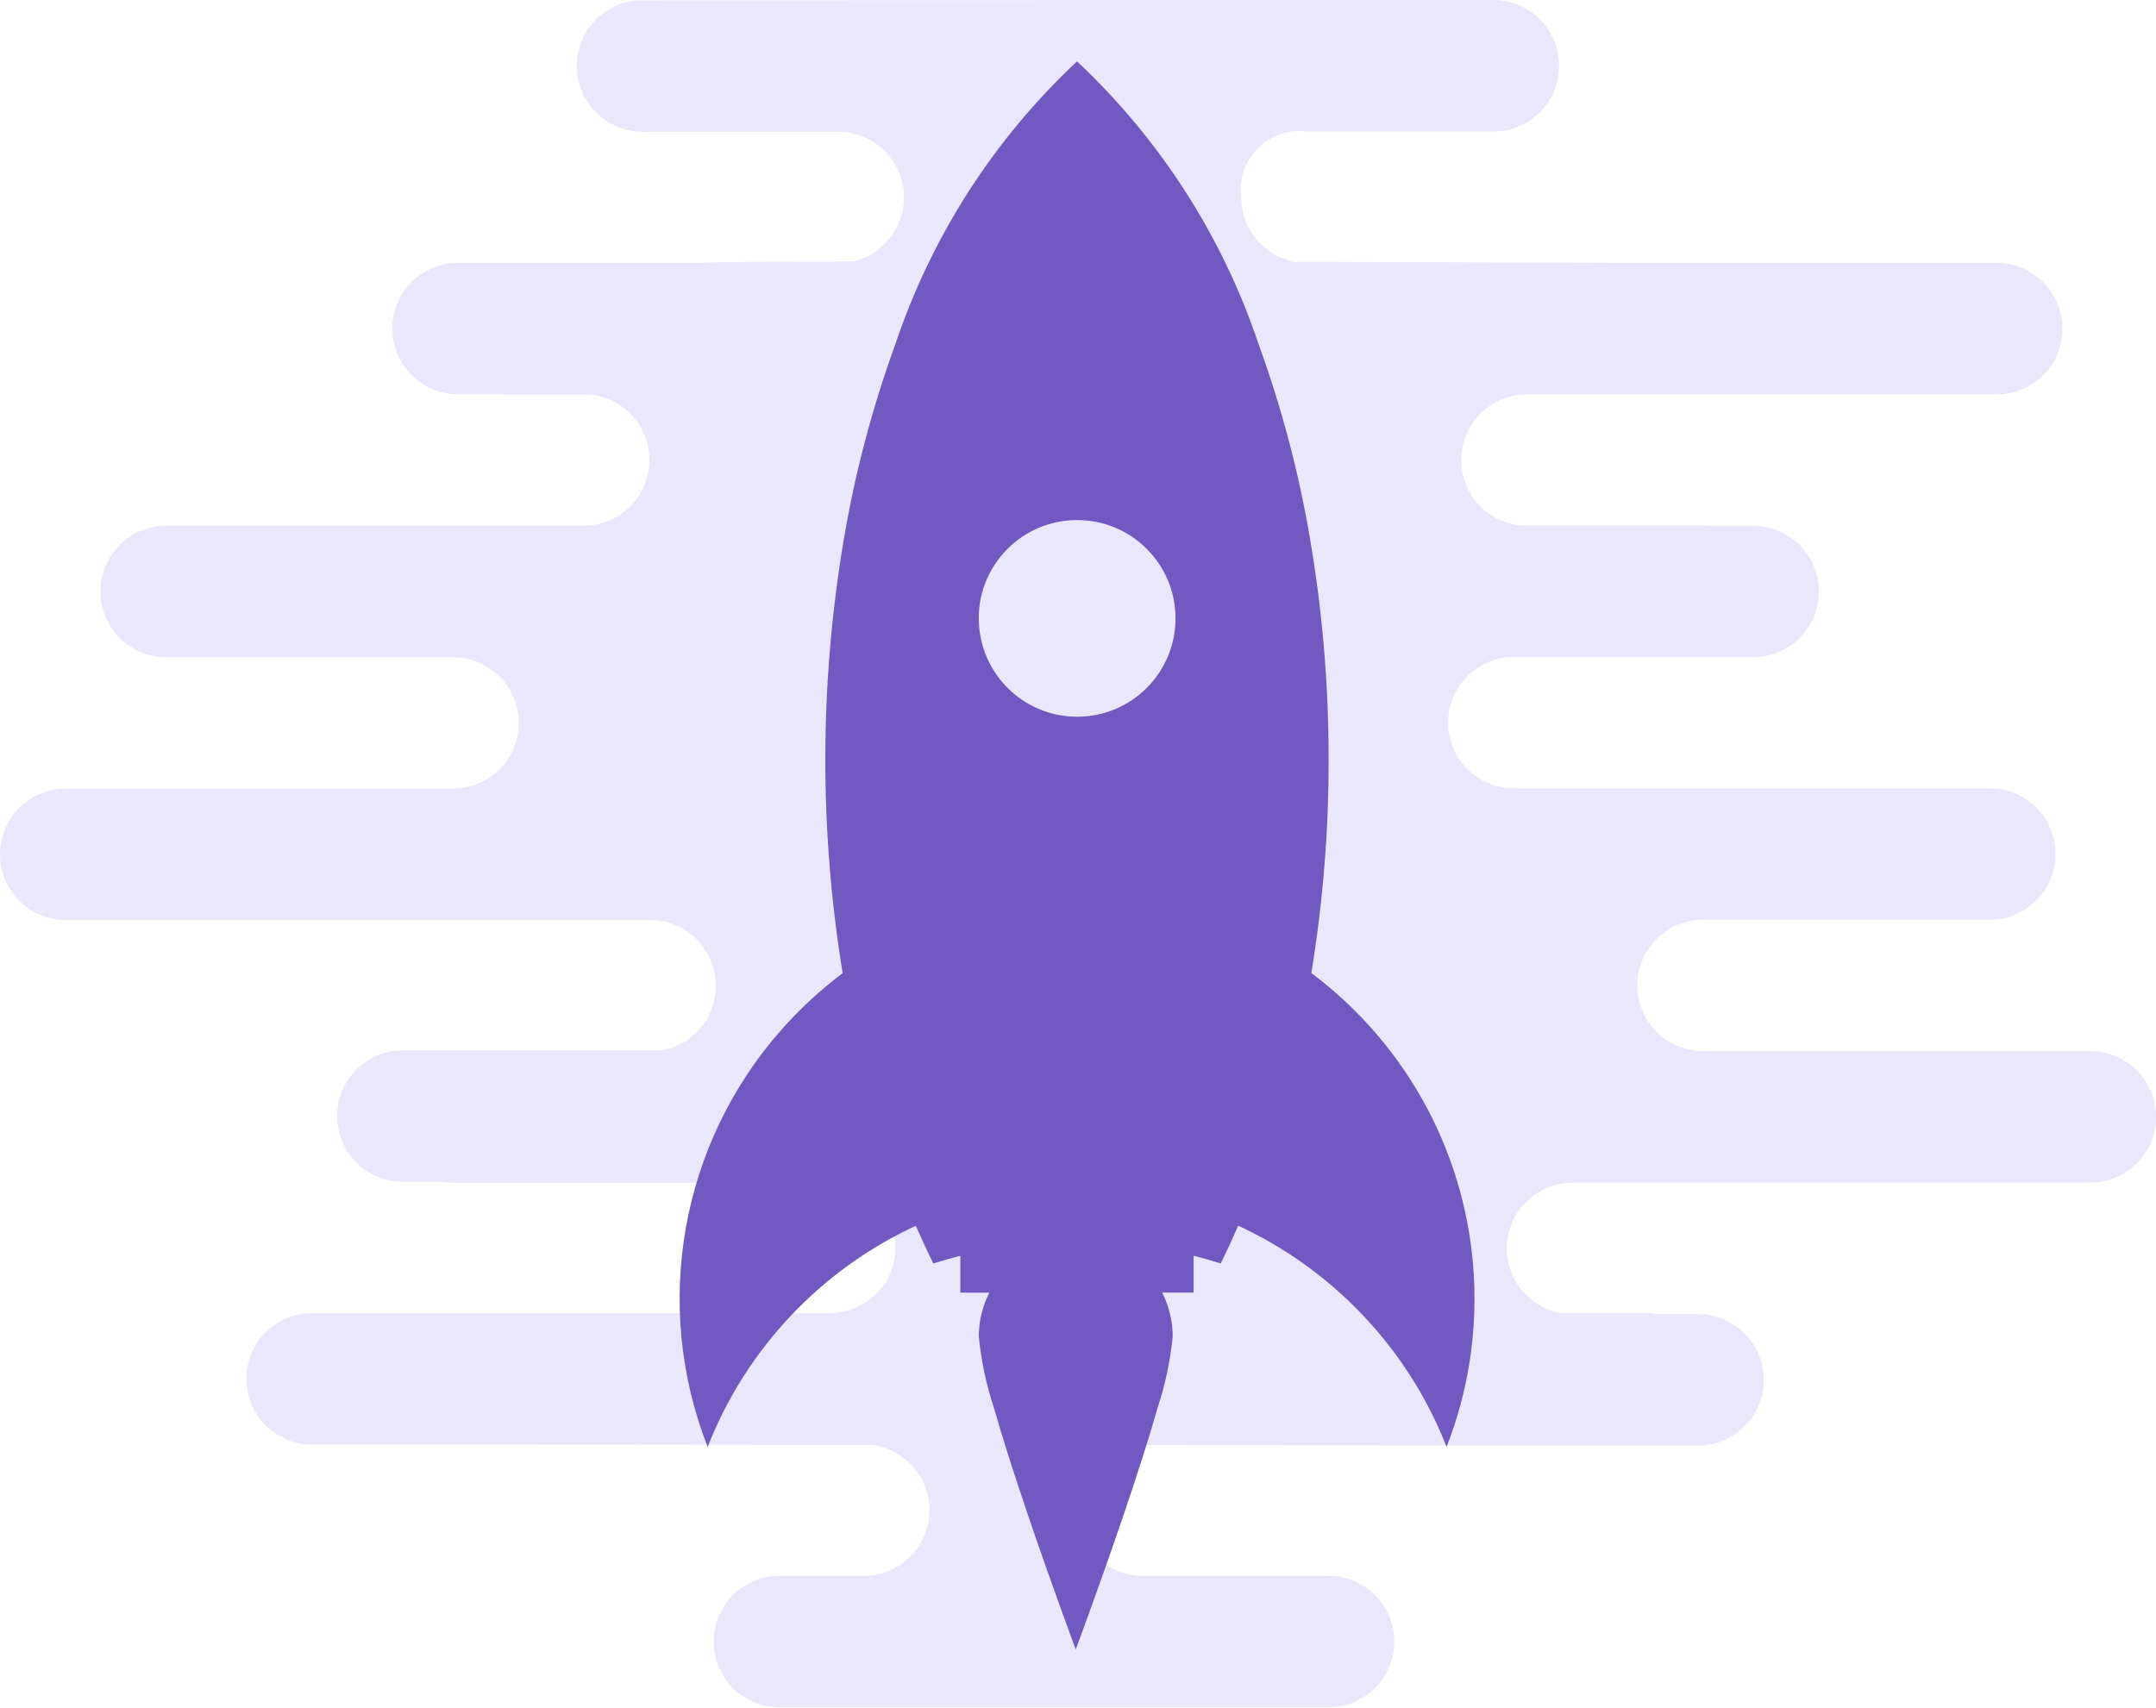
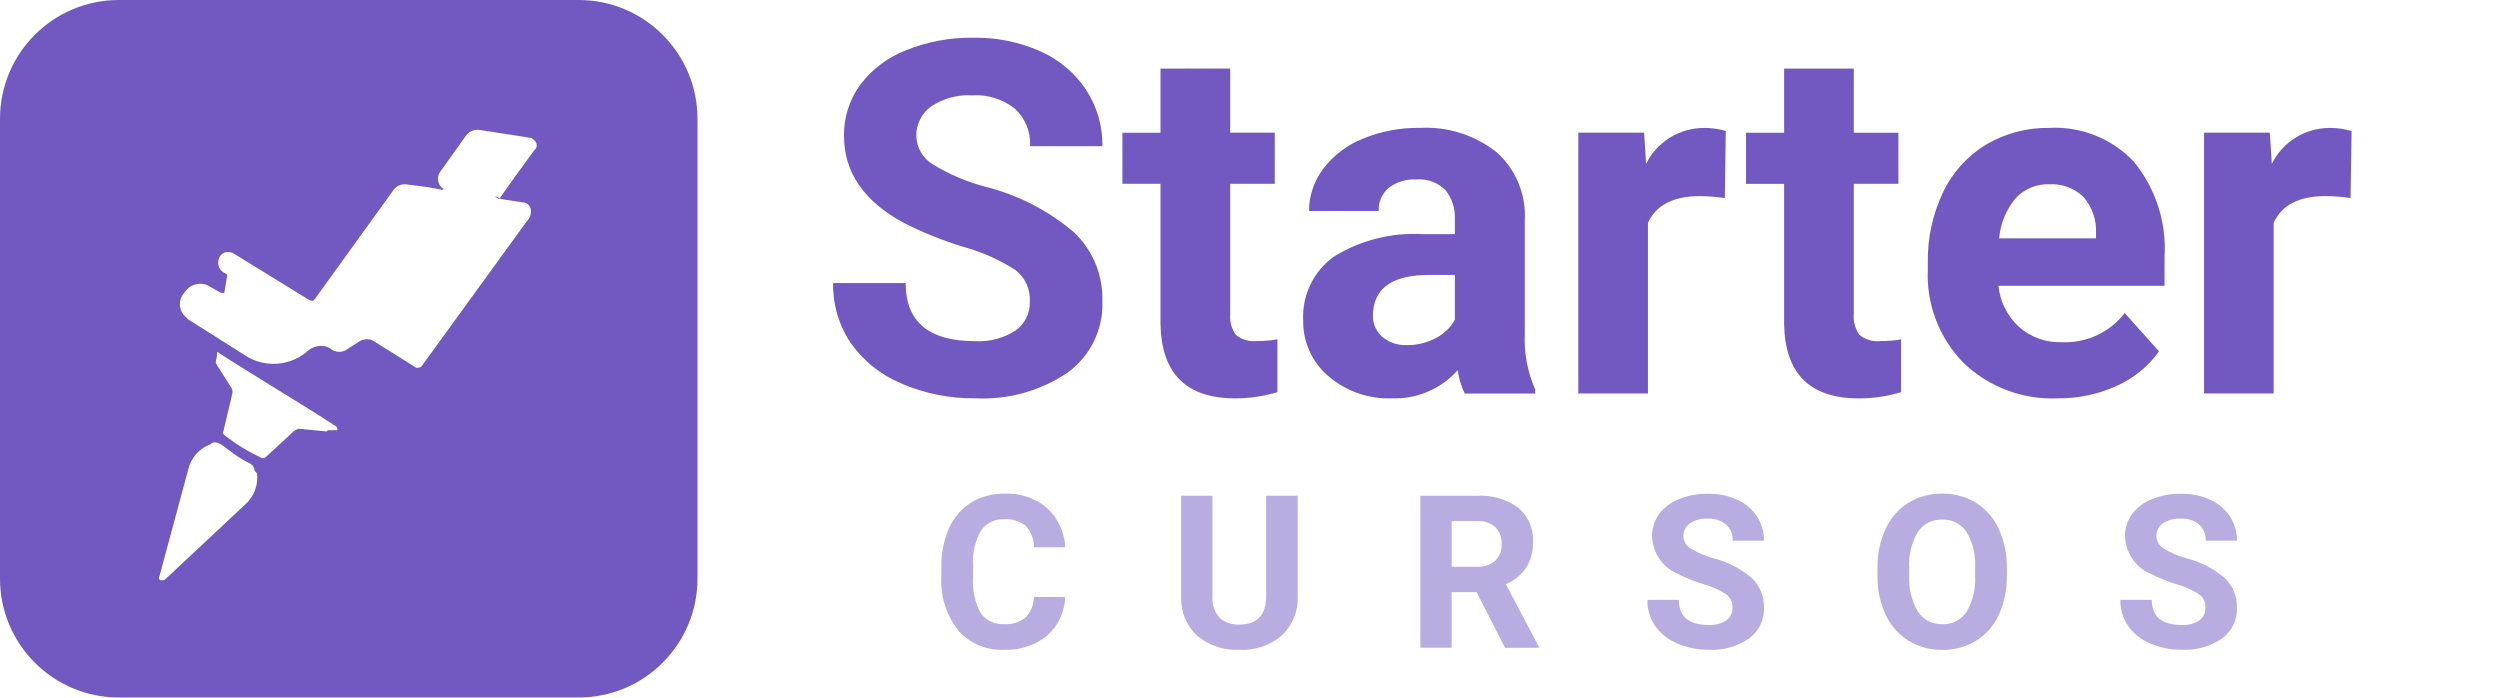
- <svg xmlns="http://www.w3.org/2000/svg" width="81.107" height="64.25" viewBox="0 0 81.107 64.25">
-   <g id="Group_2185" data-name="Group 2185" transform="translate(0)">
-     <g id="Group_2183" data-name="Group 2183" transform="translate(0 0)">
-       <path id="Union_40" data-name="Union 40" d="M24.93,64.25a2.473,2.473,0,1,1,0-4.947h7.011a2.207,2.207,0,0,0,2.473-2.473A2.473,2.473,0,0,0,32.408,54.4c-7.005-.019-13.092-.044-13.66-.044H5.994a2.473,2.473,0,0,1,0-4.946H23.666a2.473,2.473,0,0,0,.26-4.932h-6.77a2.365,2.365,0,0,1-.26-.014H15.158a2.473,2.473,0,1,1,0-4.946H24.42a2.473,2.473,0,0,0-.258-4.932H20.933c-.026,0-.05,0-.076,0H6.253a2.472,2.472,0,1,1,0-4.944H17.041a2.473,2.473,0,0,0,0-4.946H2.473a2.474,2.474,0,0,1,0-4.949H21.959a2.473,2.473,0,0,0,.466-4.9h-3.2a2.508,2.508,0,0,1-.466-.045H17.23a2.473,2.473,0,1,1,0-4.946c6.432,0,13.57.009,21.253.019a2.473,2.473,0,0,0-.348-4.921H31.127a2.473,2.473,0,0,1,0-4.946H51.788a2.473,2.473,0,0,1,0,4.946H48.557A2.473,2.473,0,0,0,48.3,9.879c6.726.008,13.779.014,21.068.014a2.473,2.473,0,1,1,0,4.946H49.885a2.473,2.473,0,0,0-.466,4.9H63.957a2.508,2.508,0,0,1,.466.045h1.53a2.473,2.473,0,0,1,0,4.946H56.178a2.473,2.473,0,0,0,.463,4.9h3.533c.026,0,.05,0,.076,0H78.634a2.473,2.473,0,1,1,0,4.946H64.067a2.473,2.473,0,1,0,0,4.946H74.855a2.473,2.473,0,1,1,0,4.947H59.148a2.473,2.473,0,0,0-.26,4.932H61.88a2.362,2.362,0,0,1,.26.014h1.738a2.473,2.473,0,1,1,0,4.946H54.613c-.3.031-2.469.046-5.6.051a2.473,2.473,0,0,0,.564,4.881h7.358a2.473,2.473,0,0,1,0,4.947Z" transform="translate(81.108 64.25) rotate(180)" fill="#e3dffc" opacity="0.75" />
+ <svg xmlns="http://www.w3.org/2000/svg" width="168.461" height="47" viewBox="0 0 168.461 47">
+   <g id="Group_5255" data-name="Group 5255" transform="translate(0 0.246)">
+     <g id="Group_5252" data-name="Group 5252" transform="translate(66.141 2.295)">
+       <g id="Group_5134" data-name="Group 5134">
+         <g id="Group_4819" data-name="Group 4819" transform="translate(23.849 35.912)" opacity="0.5">
+           <path id="Path_14790" data-name="Path 14790" d="M-82.385-4.293a2.264,2.264,0,0,1-.762,1.626,2.678,2.678,0,0,1-1.813.593A2.408,2.408,0,0,1-86.9-2.9,3.4,3.4,0,0,1-87.6-5.177v-.391a3.835,3.835,0,0,1,.325-1.626,2.437,2.437,0,0,1,.929-1.079,2.6,2.6,0,0,1,1.4-.376,2.609,2.609,0,0,1,1.784.593,2.433,2.433,0,0,1,.782,1.666h-1.318a1.336,1.336,0,0,0-.345-.9,1.277,1.277,0,0,0-.9-.279,1.12,1.12,0,0,0-.987.472,2.648,2.648,0,0,0-.336,1.466v.483a2.834,2.834,0,0,0,.314,1.516,1.1,1.1,0,0,0,.991.479,1.3,1.3,0,0,0,.912-.279,1.26,1.26,0,0,0,.345-.864Zm9.793-4.267v4.214a2.158,2.158,0,0,1-.657,1.661,2.533,2.533,0,0,1-1.8.611,2.561,2.561,0,0,1-1.78-.593A2.121,2.121,0,0,1-77.5-4.3V-8.561h1.318v4.223a1.219,1.219,0,0,0,.3.916,1.156,1.156,0,0,0,.833.288q1.112,0,1.129-1.169V-8.561ZM-65.058-4.5h-1.05v2.342h-1.318v-6.4h2.377a2.688,2.688,0,0,1,1.749.505,1.744,1.744,0,0,1,.615,1.428,1.968,1.968,0,0,1-.283,1.092,1.933,1.933,0,0,1-.859.7l1.384,2.615v.062h-1.415Zm-1.05-1.068h1.063a1.089,1.089,0,0,0,.769-.253.9.9,0,0,0,.272-.7.967.967,0,0,0-.257-.712,1.068,1.068,0,0,0-.789-.259h-1.059Zm11.827,1.731a.677.677,0,0,0-.264-.573,3.458,3.458,0,0,0-.949-.422,6.729,6.729,0,0,1-1.085-.437,1.774,1.774,0,0,1-1.09-1.586,1.545,1.545,0,0,1,.292-.925,1.906,1.906,0,0,1,.839-.635,3.159,3.159,0,0,1,1.228-.229,2.876,2.876,0,0,1,1.222.248,1.945,1.945,0,0,1,.833.7,1.834,1.834,0,0,1,.3,1.028h-1.318a.863.863,0,0,0-.277-.683,1.138,1.138,0,0,0-.778-.244,1.216,1.216,0,0,0-.751.2.645.645,0,0,0-.268.538.617.617,0,0,0,.314.523,3.55,3.55,0,0,0,.925.4,4,4,0,0,1,1.639.839,1.672,1.672,0,0,1,.514,1.248,1.54,1.54,0,0,1-.628,1.3,2.751,2.751,0,0,1-1.692.472,3.267,3.267,0,0,1-1.345-.27,2.128,2.128,0,0,1-.925-.74,1.9,1.9,0,0,1-.319-1.09h1.323q0,1.059,1.266,1.059a1.231,1.231,0,0,0,.734-.191A.622.622,0,0,0-54.281-3.841Zm11.555-1.376a3.863,3.863,0,0,1-.334,1.657,2.515,2.515,0,0,1-.956,1.1,2.644,2.644,0,0,1-1.426.387,2.662,2.662,0,0,1-1.419-.382,2.54,2.54,0,0,1-.967-1.092,3.752,3.752,0,0,1-.347-1.633V-5.5a3.842,3.842,0,0,1,.341-1.663,2.536,2.536,0,0,1,.962-1.1,2.647,2.647,0,0,1,1.422-.385,2.647,2.647,0,0,1,1.422.385,2.536,2.536,0,0,1,.962,1.1A3.831,3.831,0,0,1-42.726-5.5Zm-1.336-.29a2.693,2.693,0,0,0-.36-1.529,1.174,1.174,0,0,0-1.028-.523,1.175,1.175,0,0,0-1.024.516,2.662,2.662,0,0,0-.365,1.514v.312a2.726,2.726,0,0,0,.36,1.521,1.171,1.171,0,0,0,1.037.541,1.161,1.161,0,0,0,1.02-.521,2.711,2.711,0,0,0,.36-1.518Zm9.7,1.666a.677.677,0,0,0-.264-.573,3.458,3.458,0,0,0-.949-.422,6.729,6.729,0,0,1-1.085-.437,1.774,1.774,0,0,1-1.09-1.586,1.545,1.545,0,0,1,.292-.925,1.906,1.906,0,0,1,.839-.635,3.159,3.159,0,0,1,1.228-.229,2.876,2.876,0,0,1,1.222.248,1.945,1.945,0,0,1,.833.7,1.834,1.834,0,0,1,.3,1.028h-1.318a.863.863,0,0,0-.277-.683,1.138,1.138,0,0,0-.778-.244,1.216,1.216,0,0,0-.751.2.645.645,0,0,0-.268.538.617.617,0,0,0,.314.523,3.55,3.55,0,0,0,.925.4,4,4,0,0,1,1.639.839,1.672,1.672,0,0,1,.514,1.248,1.54,1.54,0,0,1-.628,1.3,2.751,2.751,0,0,1-1.692.472,3.267,3.267,0,0,1-1.345-.27,2.128,2.128,0,0,1-.925-.74,1.9,1.9,0,0,1-.319-1.09h1.323q0,1.059,1.266,1.059a1.231,1.231,0,0,0,.734-.191A.622.622,0,0,0-34.366-3.841Z" transform="translate(113.602 8.648) scale(1.6)" fill="#7159C1" />
+         </g>
+         <path id="Path_14813" data-name="Path 14813" d="M-108.894-39.886a2.5,2.5,0,0,0-.975-2.12,12.783,12.783,0,0,0-3.509-1.559,24.872,24.872,0,0,1-4.012-1.616q-4.028-2.177-4.028-5.864a5.711,5.711,0,0,1,1.08-3.419,7.046,7.046,0,0,1,3.1-2.347,11.678,11.678,0,0,1,4.54-.845,10.629,10.629,0,0,1,4.516.918,7.19,7.19,0,0,1,3.078,2.591,6.779,6.779,0,0,1,1.1,3.8h-4.873a3.189,3.189,0,0,0-1.023-2.526,4.207,4.207,0,0,0-2.875-.9,4.494,4.494,0,0,0-2.778.755,2.382,2.382,0,0,0-.991,1.99,2.282,2.282,0,0,0,1.161,1.933,13.122,13.122,0,0,0,3.419,1.462,14.774,14.774,0,0,1,6.059,3.1,6.179,6.179,0,0,1,1.9,4.613,5.692,5.692,0,0,1-2.323,4.816,10.169,10.169,0,0,1-6.254,1.746,12.076,12.076,0,0,1-4.971-1,7.866,7.866,0,0,1-3.419-2.737,7.009,7.009,0,0,1-1.178-4.028h4.889q0,3.915,4.678,3.915a4.551,4.551,0,0,0,2.713-.707A2.3,2.3,0,0,0-108.894-39.886Zm13.5-15.692v4.321h3.005v3.444h-3.005v8.772a2.1,2.1,0,0,0,.374,1.4,1.876,1.876,0,0,0,1.429.422,7.486,7.486,0,0,0,1.381-.114v3.557a9.664,9.664,0,0,1-2.843.422q-4.938,0-5.036-4.987v-9.47h-2.567v-3.444h2.567v-4.321Zm15.805,21.9a5.213,5.213,0,0,1-.471-1.576,5.68,5.68,0,0,1-4.435,1.9,6.24,6.24,0,0,1-4.28-1.494,4.806,4.806,0,0,1-1.7-3.769A4.967,4.967,0,0,1-88.4-42.907a10.22,10.22,0,0,1,5.986-1.511h2.16v-1.007a2.9,2.9,0,0,0-.625-1.949,2.46,2.46,0,0,0-1.974-.731,2.8,2.8,0,0,0-1.86.569,1.931,1.931,0,0,0-.674,1.559h-4.694a4.716,4.716,0,0,1,.942-2.826,6.228,6.228,0,0,1,2.664-2.039,9.709,9.709,0,0,1,3.866-.739,7.671,7.671,0,0,1,5.157,1.633,5.711,5.711,0,0,1,1.909,4.589v7.618a8.4,8.4,0,0,0,.7,3.785v.276Zm-3.882-3.265a4.043,4.043,0,0,0,1.917-.463,3.041,3.041,0,0,0,1.3-1.243v-3.021H-82.01q-3.525,0-3.752,2.437l-.016.276a1.879,1.879,0,0,0,.617,1.446A2.4,2.4,0,0,0-83.472-36.945Zm21.409-9.909a12.753,12.753,0,0,0-1.689-.13q-2.664,0-3.492,1.8v11.5h-4.694V-51.256H-67.5l.13,2.1a4.35,4.35,0,0,1,3.915-2.42A4.919,4.919,0,0,1-62-51.37Zm8.69-8.723v4.321h3.005v3.444h-3.005v8.772a2.1,2.1,0,0,0,.374,1.4,1.876,1.876,0,0,0,1.429.422,7.486,7.486,0,0,0,1.381-.114v3.557a9.664,9.664,0,0,1-2.843.422q-4.938,0-5.036-4.987v-9.47h-2.567v-3.444h2.567v-4.321Zm13.71,22.222a8.628,8.628,0,0,1-6.294-2.372,8.43,8.43,0,0,1-2.428-6.319V-42.5a10.617,10.617,0,0,1,1.023-4.735,7.51,7.51,0,0,1,2.9-3.216,8.138,8.138,0,0,1,4.28-1.129,7.294,7.294,0,0,1,5.677,2.274,9.241,9.241,0,0,1,2.071,6.449v1.917H-43.626a4.361,4.361,0,0,0,1.373,2.761,4.149,4.149,0,0,0,2.9,1.04,5.067,5.067,0,0,0,4.24-1.965l2.307,2.583a7.047,7.047,0,0,1-2.859,2.331A9.38,9.38,0,0,1-39.662-33.356ZM-40.2-47.78a2.94,2.94,0,0,0-2.266.942,4.867,4.867,0,0,0-1.113,2.7h6.53v-.374a3.47,3.47,0,0,0-.845-2.412A3.034,3.034,0,0,0-40.2-47.78Zm20.3.926a12.753,12.753,0,0,0-1.689-.13q-2.664,0-3.492,1.8v11.5H-29.77V-51.256h4.435l.13,2.1a4.35,4.35,0,0,1,3.915-2.42,4.919,4.919,0,0,1,1.462.211Z" transform="translate(112.148 57.656)" fill="#7159C1" />
+       </g>
    </g>
-     <path id="Union_93" data-name="Union 93" d="M14.9,59.759c-.037-.1-.931-2.5-1.824-5.134-.53-1.563-.952-2.894-1.254-3.954a12.425,12.425,0,0,1-.57-2.69,3.654,3.654,0,0,1,.394-1.65H10.557V44.943q-.512.13-1.017.29-.343-.694-.659-1.419a15.338,15.338,0,0,0-7.83,8.321h0A15.289,15.289,0,0,1,3.84,36.422,15.434,15.434,0,0,1,6.13,34.308a49.843,49.843,0,0,1,.038-16.291,41.78,41.78,0,0,1,1.937-7.353A25.824,25.824,0,0,1,14.946,0a25.832,25.832,0,0,1,6.839,10.664,41.807,41.807,0,0,1,1.937,7.354,49.1,49.1,0,0,1,.689,8.261,49.016,49.016,0,0,1-.65,8.023,15.39,15.39,0,0,1,4.356,5.086,15.326,15.326,0,0,1,.733,12.747h0a15.248,15.248,0,0,0-1.383-2.706,15.365,15.365,0,0,0-6.454-5.619q-.317.726-.661,1.422h0q-.506-.161-1.02-.291v1.388H18.152a3.654,3.654,0,0,1,.394,1.65,12.427,12.427,0,0,1-.57,2.69c-.3,1.06-.724,2.39-1.254,3.954-.892,2.633-1.786,5.033-1.824,5.134h0Zm-3.648-38.8a3.7,3.7,0,1,0,3.7-3.7A3.7,3.7,0,0,0,11.249,20.958Z" transform="translate(25.57 2.31)" fill="#7159c1" />
+     <path id="Subtraction_27" data-name="Subtraction 27" d="M39,47H8a8.009,8.009,0,0,1-8-8V8A8.009,8.009,0,0,1,8,0H39a8.009,8.009,0,0,1,8,8V39A8.009,8.009,0,0,1,39,47ZM14.453,29.808a.363.363,0,0,0-.166.036l-.085.085a2.373,2.373,0,0,0-1.52,1.715l-1.943,7.2a.15.15,0,0,0-.02.164.132.132,0,0,0,.1.093h.085a.311.311,0,0,0,.254-.085l5.405-5.059a2.444,2.444,0,0,0,.76-2.058l-.169-.171a.579.579,0,0,0-.337-.515,6.223,6.223,0,0,1-1.014-.6c-.169-.129-.319-.237-.464-.343s-.3-.214-.465-.343A1.034,1.034,0,0,0,14.453,29.808Zm.234-6.091c-.025,0-.061.036-.063.038v.086a1.609,1.609,0,0,1-.048.362,1.136,1.136,0,0,0-.035.239.114.114,0,0,0,.042.086.111.111,0,0,1,.042.085l.93,1.458a.575.575,0,0,1,.085.514l-.591,2.487c-.085.086,0,.173.085.257a12.589,12.589,0,0,0,2.534,1.544h.007a.3.3,0,0,0,.246-.085l1.858-1.715a.62.62,0,0,1,.508-.171l1.689.171a.109.109,0,0,0,.084-.043.11.11,0,0,1,.085-.043h.591a.318.318,0,0,0-.085-.257c-.756-.512-3.938-2.467-3.97-2.487s-3.223-1.981-3.97-2.487a.048.048,0,0,0-.009-.033A.018.018,0,0,0,14.687,23.718Zm10.063-.862a.754.754,0,0,1,.432.129l2.872,1.8h.01a.494.494,0,0,0,.329-.085l7.095-9.775a.963.963,0,0,0,.264-.9.619.619,0,0,0-.432-.384h-.085l-1.689-.257-.085-.085c-.07-.036-.109-.069-.106-.081s0,0,.01,0a1.169,1.169,0,0,1,.348.172v-.086c.584-.848,2.264-3.149,2.281-3.172a.427.427,0,0,0,.085-.6l-.085-.086a.435.435,0,0,0-.338-.171L32.278,8.75a.984.984,0,0,0-.845.343L29.66,11.579a.817.817,0,0,0,.168,1.115c.039,0,.06,0,.063.008s-.017.031-.063.077c0,0-.038.038-.063.038a.018.018,0,0,1-.016-.008.055.055,0,0,1-.006-.03l-.929-.172-1.352-.171a.756.756,0,0,0-.185-.022.936.936,0,0,0-.743.365l-5.321,7.375c-.059.06-.12.121-.179.121a.1.1,0,0,1-.074-.035h-.085l-5.153-3.173a.787.787,0,0,0-.354-.086.621.621,0,0,0-.575.343.8.8,0,0,0,.254,1.029l.168.086c.085,0,.085.083.085.172l-.168,1.029c0,.057-.04.121-.1.121a.1.1,0,0,1-.072-.036h-.085l-.76-.428a1.076,1.076,0,0,0-.607-.175,1.247,1.247,0,0,0-1.082.6,1.13,1.13,0,0,0,.085,1.63l.169.171,3.8,2.4a3.458,3.458,0,0,0,1.945.593,3.53,3.53,0,0,0,2.194-.764,1.447,1.447,0,0,1,1.015-.446,1.157,1.157,0,0,1,.758.275.907.907,0,0,0,.93,0l.929-.6A1.1,1.1,0,0,1,24.75,22.855Z" transform="translate(0 -0.246)" fill="#7159C1" />
  </g>
</svg>
